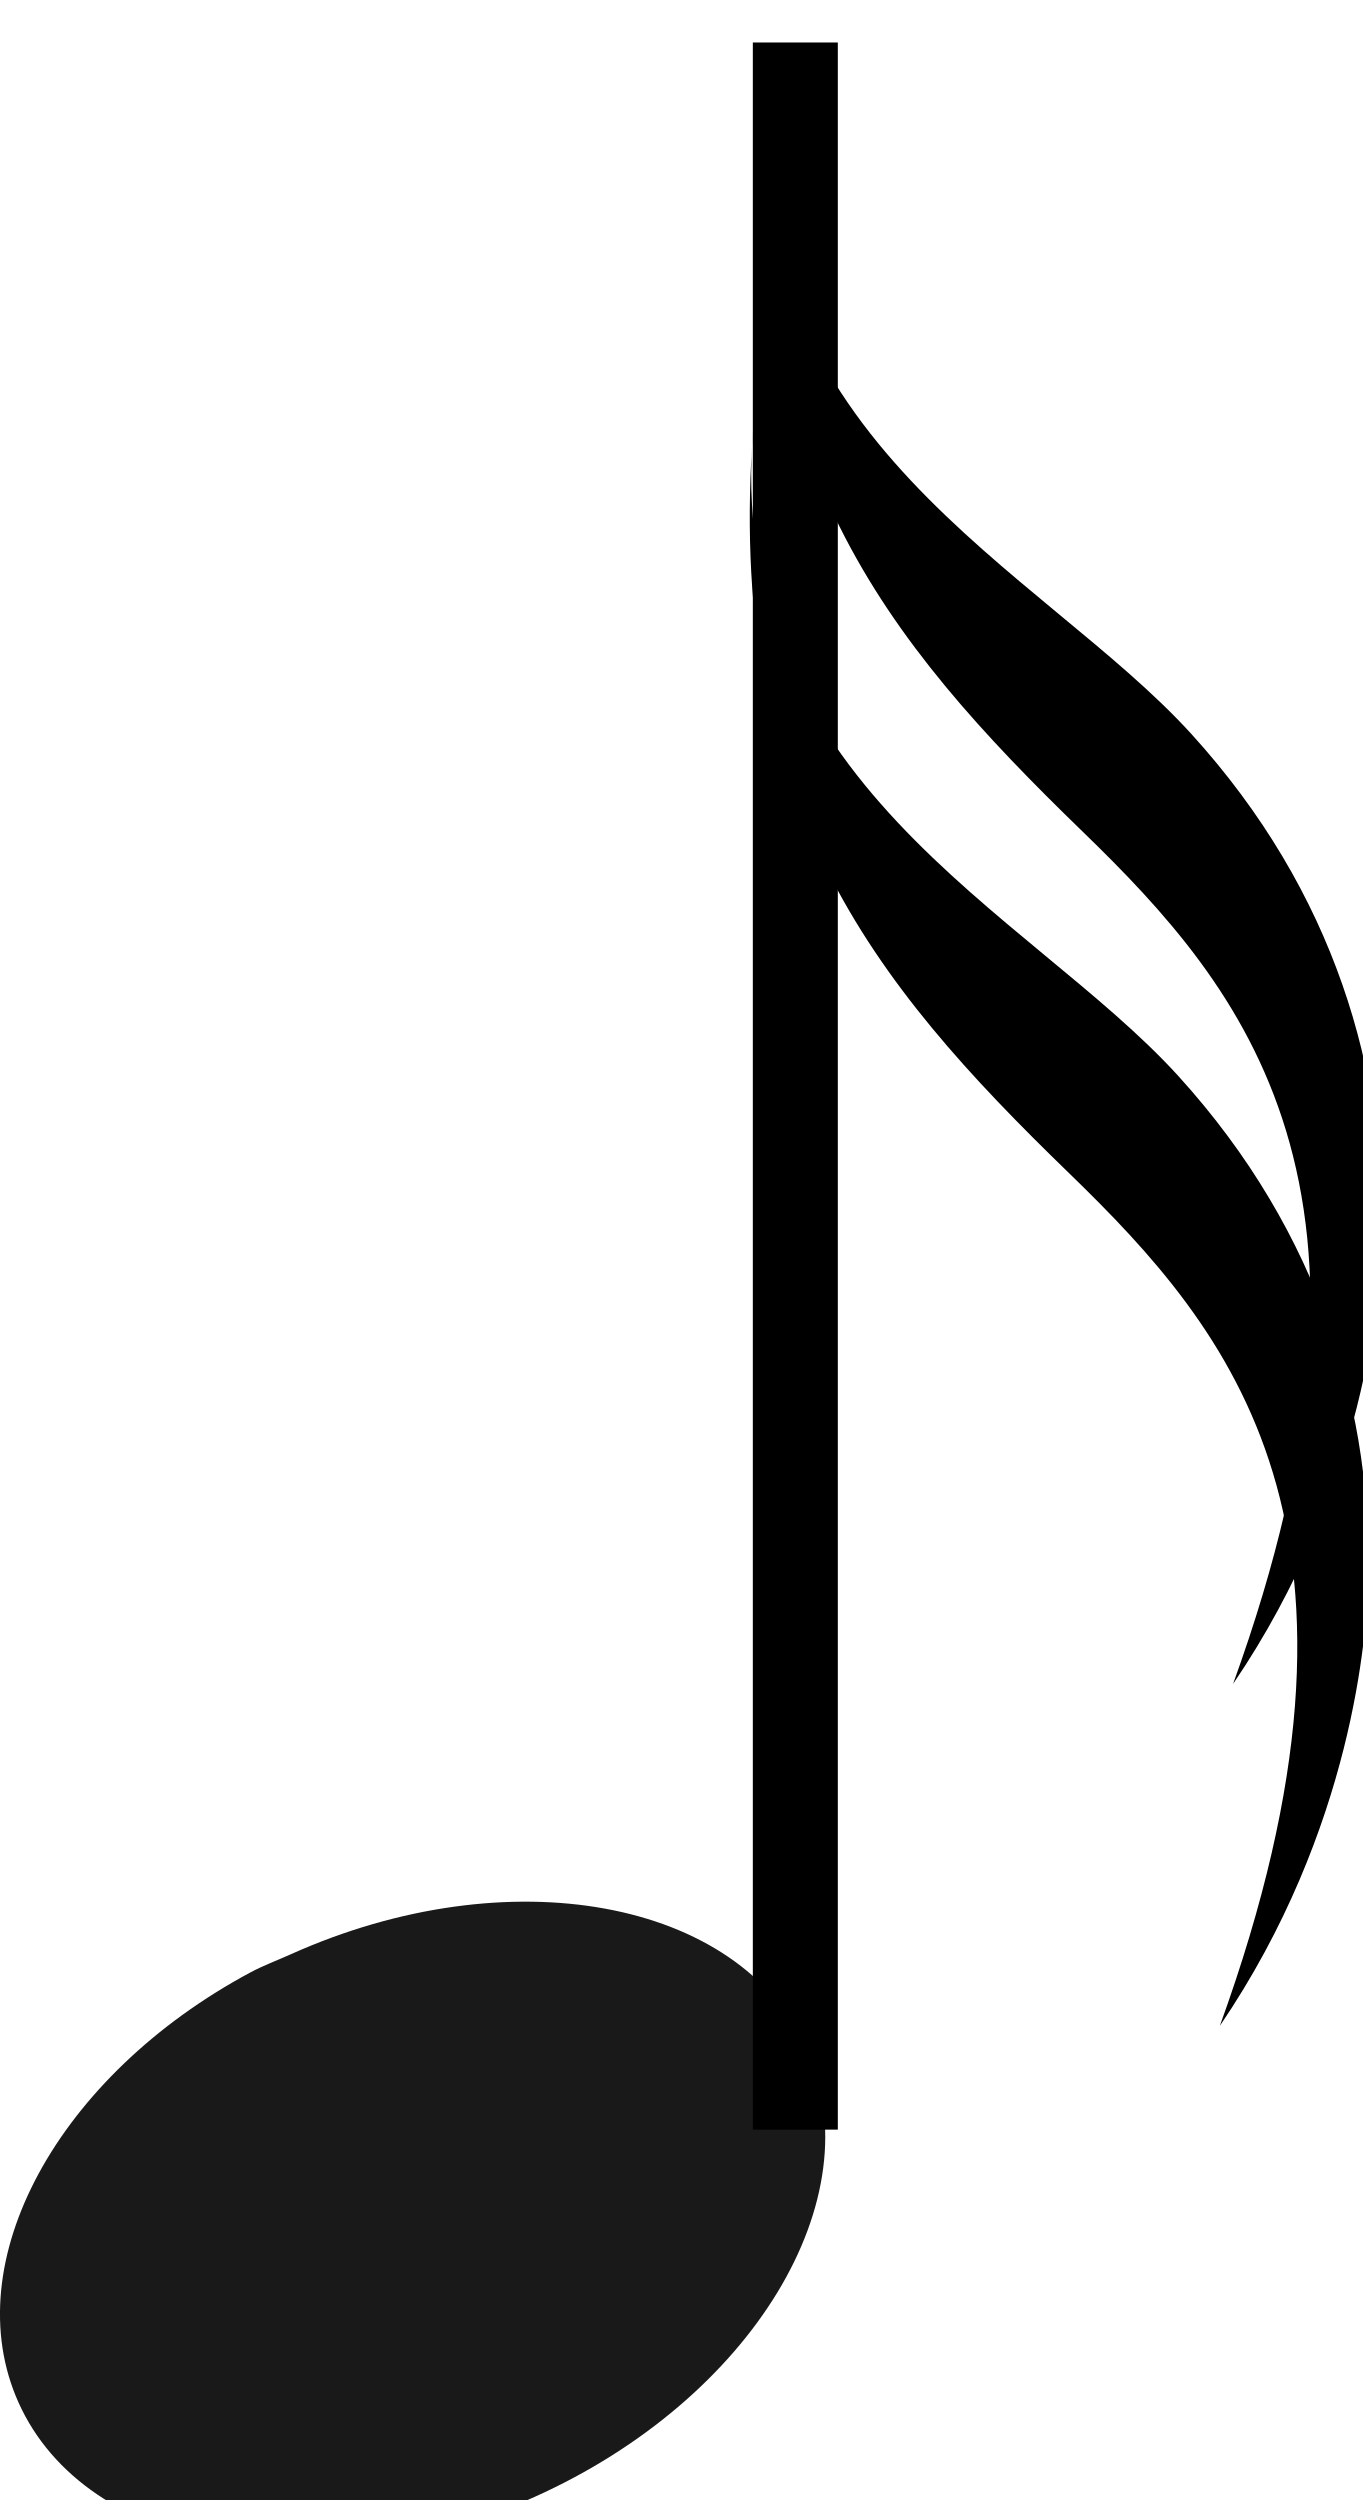
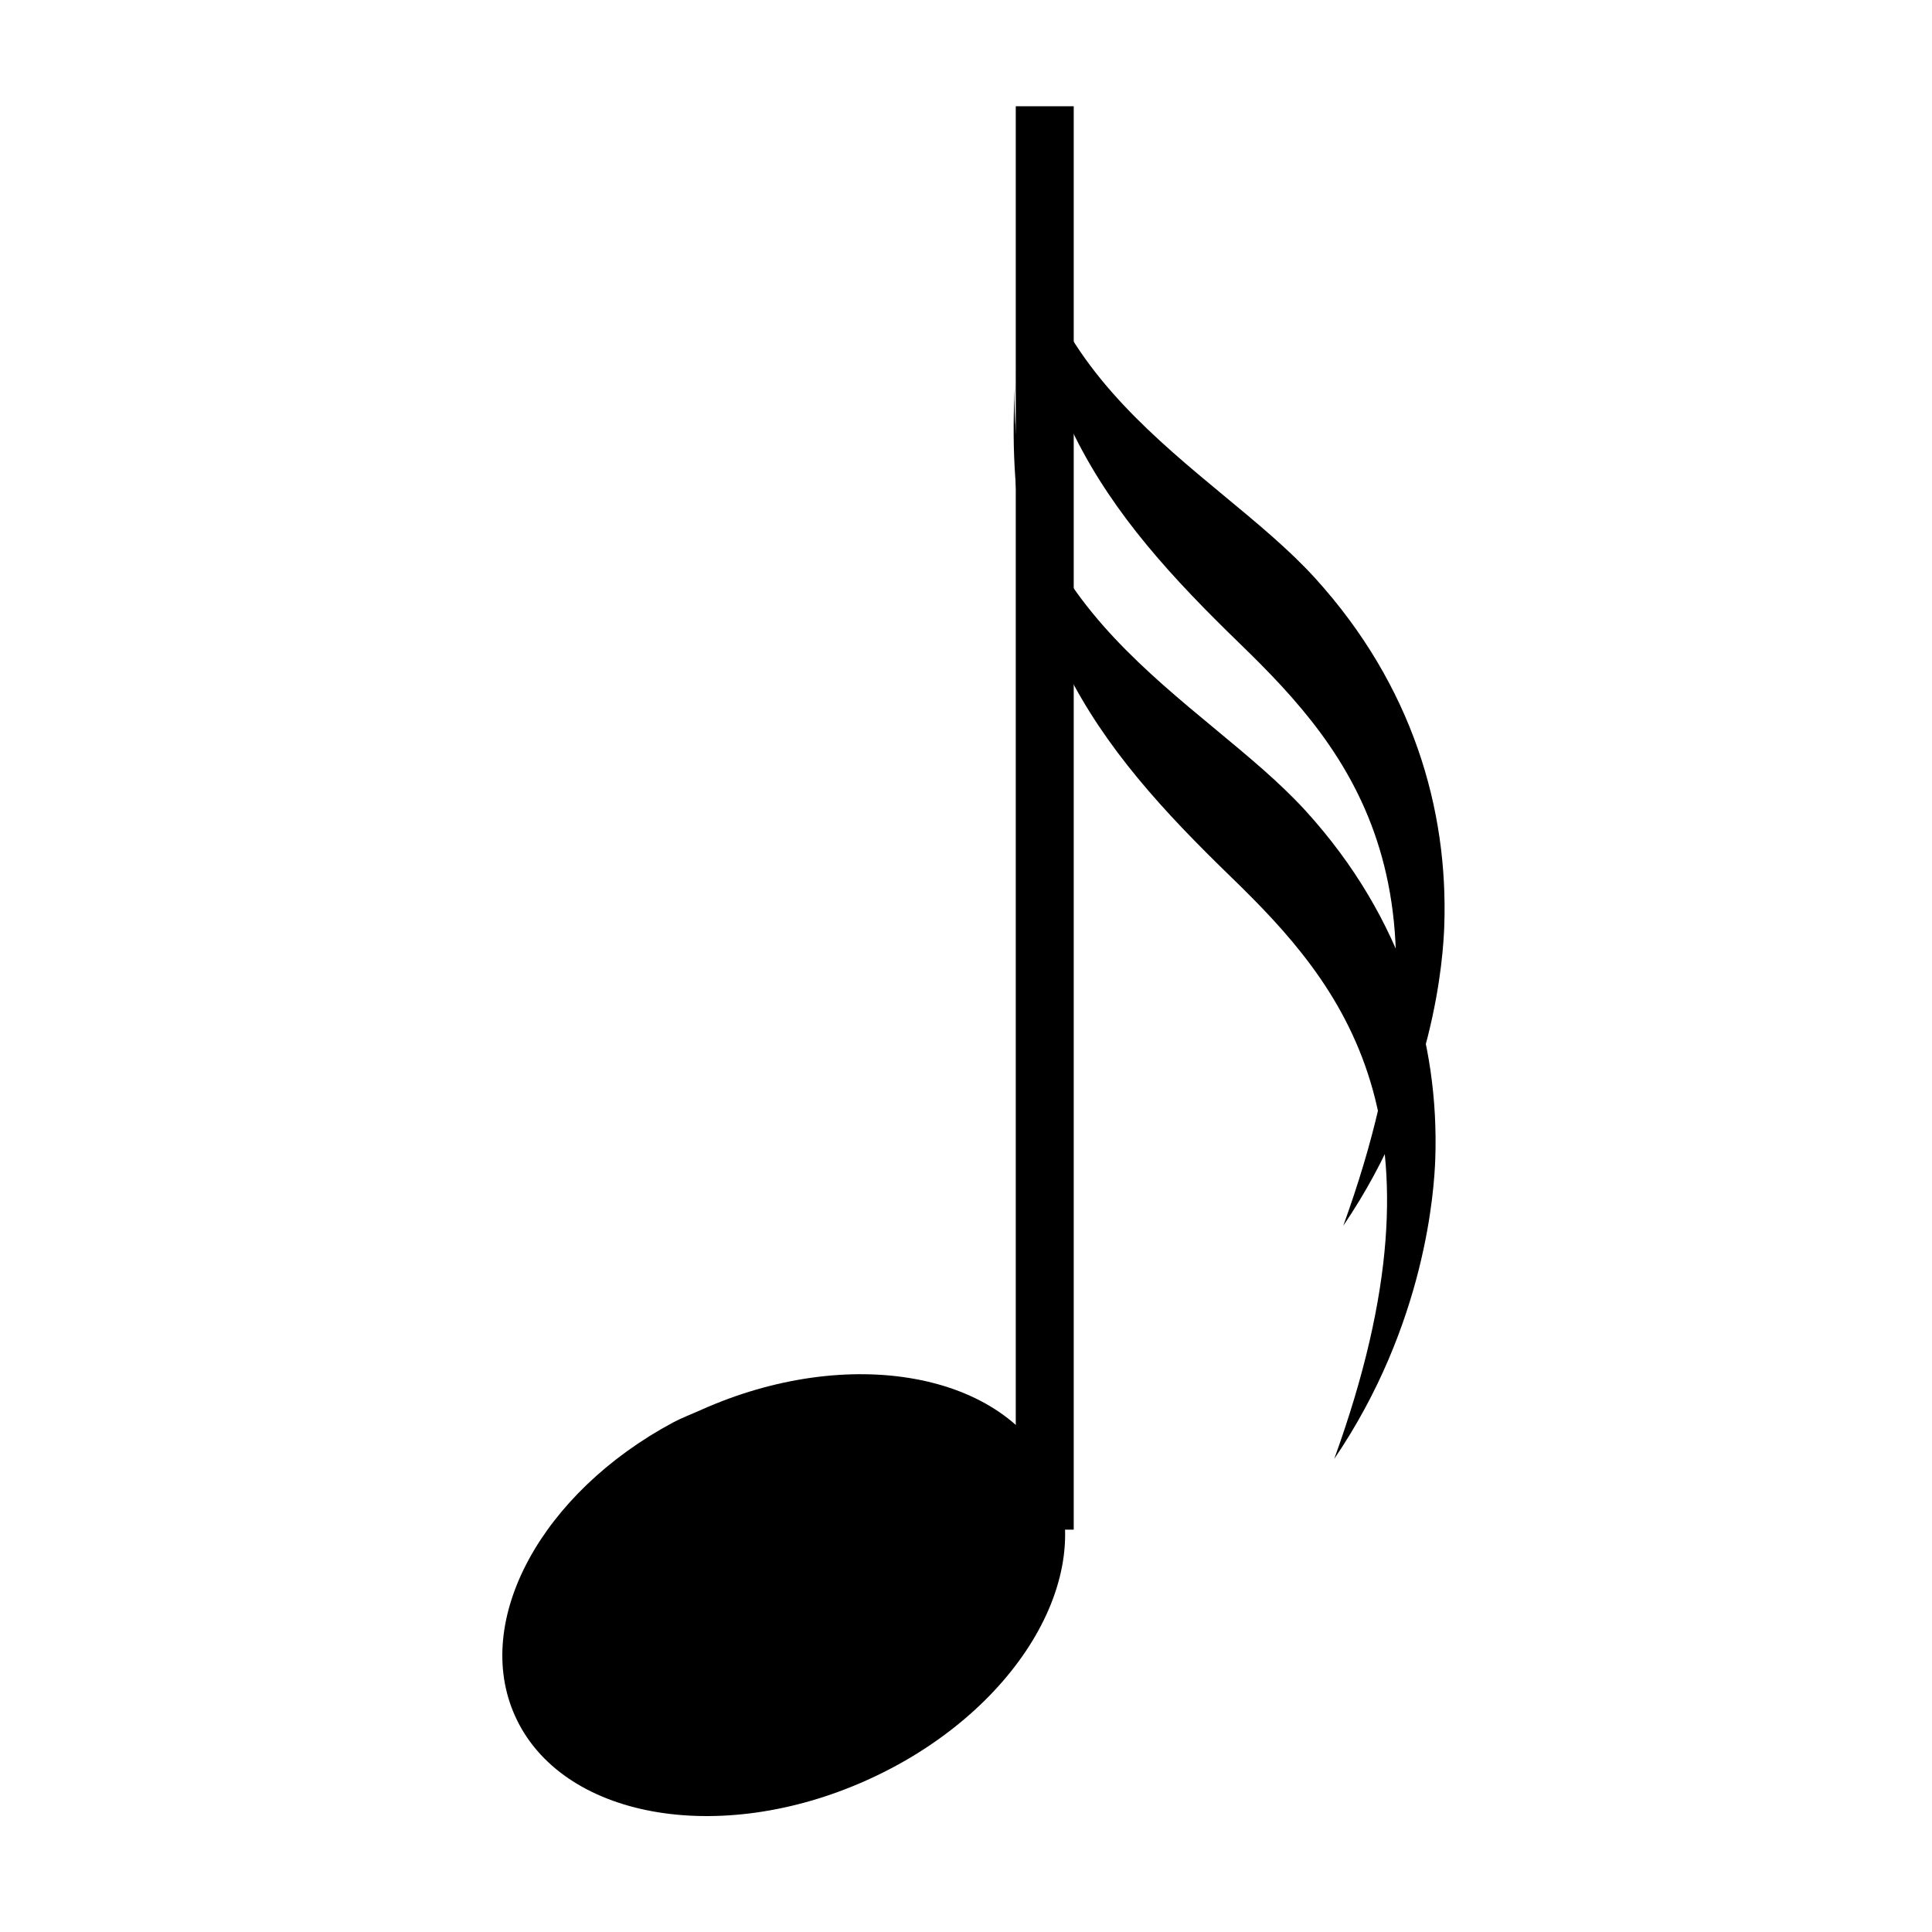
- <svg xmlns="http://www.w3.org/2000/svg" viewbox="0 0 24.386 45">
-   <g transform="translate(-393.8446,-234.1771)">
-     <path d="M 398.265,268.99 C 394.869,270.81 393.059,274.105 394.172,276.583 C 395.36,279.227 399.439,279.973 403.279,278.248 C 407.119,276.524 409.271,272.979 408.084,270.335 C 406.897,267.692 402.817,266.946 398.977,268.67 C 398.737,268.778 398.491,268.869 398.265,268.99 z " style="opacity:0.9;fill:#000000;fill-opacity:1;fill-rule:evenodd;stroke:none;stroke-width:0.2;stroke-miterlimit:4;stroke-dashoffset:0;stroke-opacity:1" />
-     <path d="M 407.882,271.765 L 407.882,234.927" style="fill:none;fill-opacity:0.75;fill-rule:evenodd;stroke:#000000;stroke-width:1.5;stroke-linecap:butt;stroke-linejoin:miter;stroke-miterlimit:4;stroke-dasharray:none;stroke-opacity:1" />
-     <path d="M 407.377,235.637 C 406.815,241.949 412.22,244.211 414.877,247.137 C 417.403,249.918 418.326,253.127 418.223,256.132 C 418.195,256.935 417.978,260.413 415.608,263.899 C 418.776,255.152 415.827,251.641 412.946,248.848 C 409.456,245.464 406.859,242.275 407.377,235.637 z " style="fill:#000000;fill-opacity:1;fill-rule:evenodd;stroke:none;stroke-width:1px;stroke-linecap:butt;stroke-linejoin:miter;stroke-opacity:1" />
-     <path d="M 407.144,241.671 C 406.581,247.983 411.987,250.245 414.644,253.171 C 417.17,255.952 418.093,259.161 417.989,262.166 C 417.962,262.969 417.744,266.447 415.375,269.933 C 418.543,261.186 415.593,257.675 412.712,254.882 C 409.222,251.498 406.626,248.309 407.144,241.671 z " style="fill:#000000;fill-opacity:1;fill-rule:evenodd;stroke:none;stroke-width:1px;stroke-linecap:butt;stroke-linejoin:miter;stroke-opacity:1" />
-   </g>
+ <svg xmlns="http://www.w3.org/2000/svg" width="50" height="50" viewBox="0 0 50 50" fill="none">
+   <path fill-rule="evenodd" clip-rule="evenodd" d="M17.42 36.813C14.024 38.633 12.215 41.928 13.328 44.406C14.515 47.05 18.595 47.796 22.434 46.071C26.274 44.347 28.427 40.802 27.239 38.158C26.052 35.515 21.972 34.769 18.133 36.493C17.893 36.601 17.646 36.692 17.42 36.813Z" fill="black" />
+   <path fill-rule="evenodd" clip-rule="evenodd" d="M27.788 2.75V39.587H26.288V2.75H27.788Z" fill="black" />
+   <path fill-rule="evenodd" clip-rule="evenodd" d="M26.533 3.46C25.97 9.772 31.375 12.034 34.033 14.96C36.559 17.741 37.481 20.95 37.378 23.955C37.351 24.758 37.133 28.235 34.764 31.722C37.932 22.975 34.982 19.464 32.101 16.671C28.611 13.287 26.015 10.098 26.533 3.46Z" fill="black" />
+   <path fill-rule="evenodd" clip-rule="evenodd" d="M26.299 9.494C25.737 15.806 31.142 18.067 33.799 20.994C36.325 23.775 37.248 26.983 37.145 29.989C37.117 30.792 36.899 34.27 34.53 37.756C37.698 29.009 34.749 25.498 31.867 22.704C28.378 19.321 25.781 16.132 26.299 9.494Z" fill="black" />
</svg>
